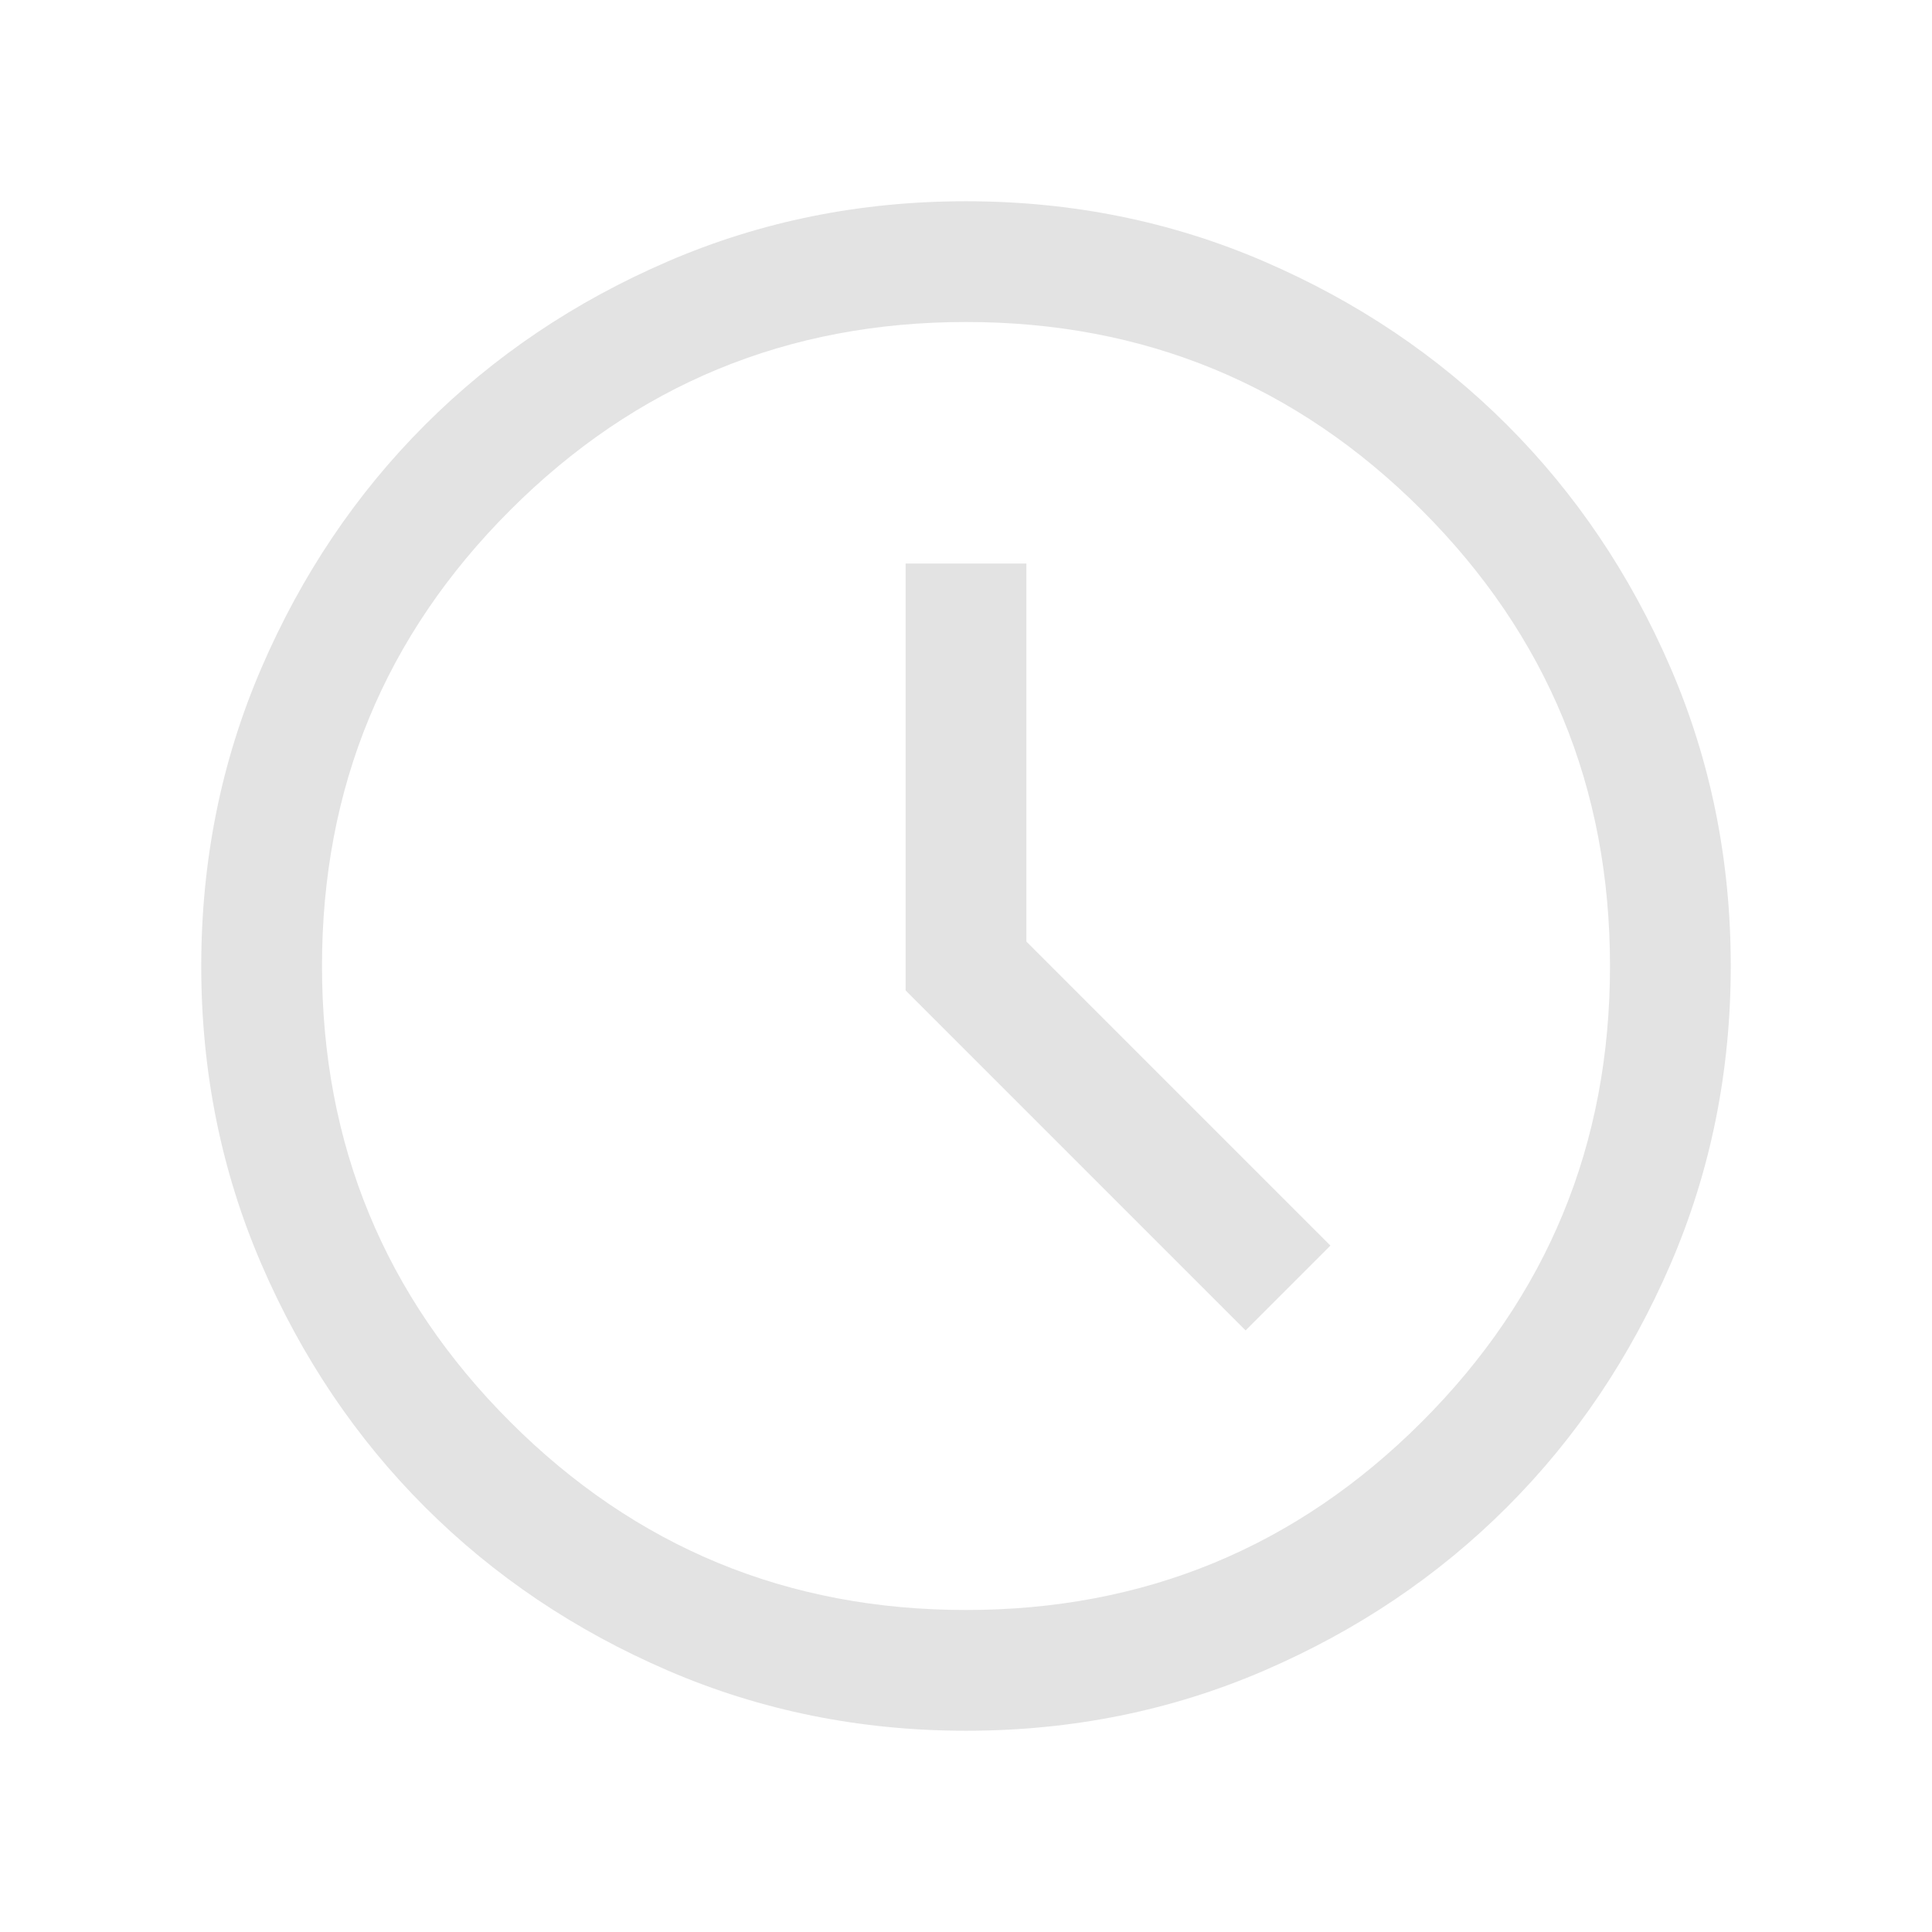
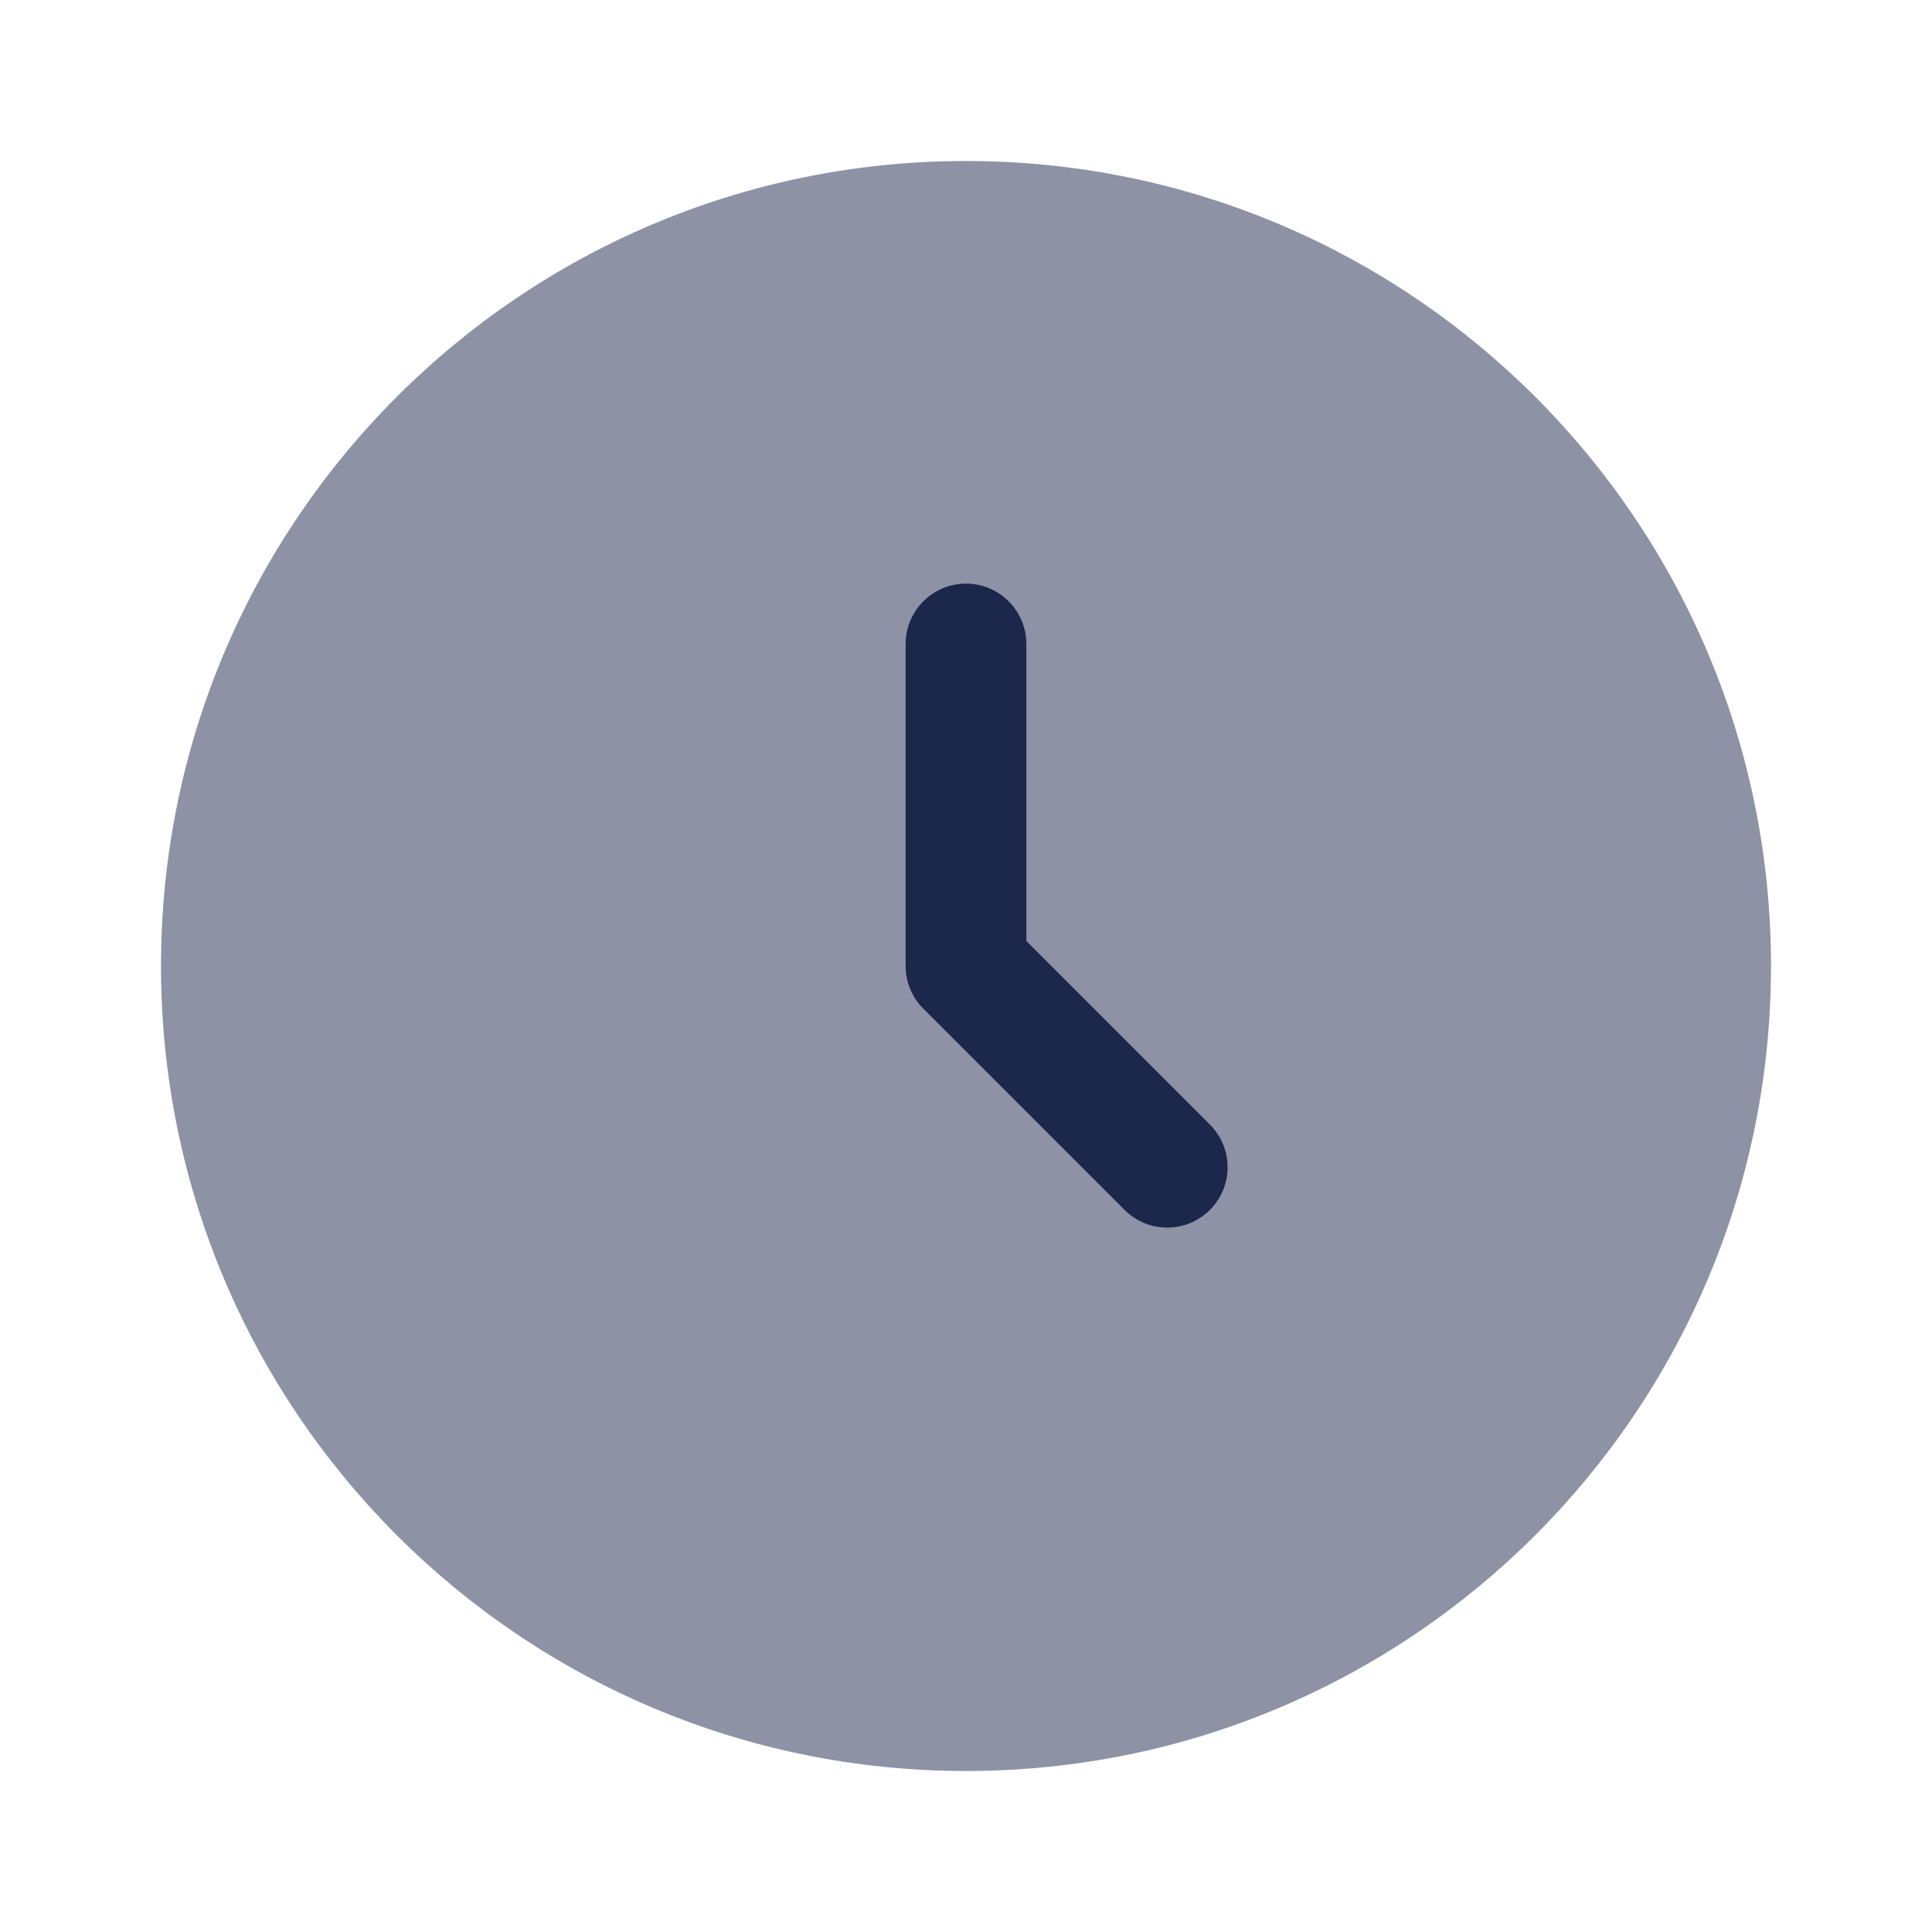
- <svg xmlns="http://www.w3.org/2000/svg" height="24px" viewBox="0 -960 960 960" width="24px" fill="#e3e3e3">
-   <path d="m618.92-298.92 42.16-42.16L510-492.16V-680h-60v212.15l168.92 168.93ZM480.07-100q-78.84 0-148.21-29.92t-120.68-81.21q-51.31-51.29-81.25-120.63Q100-401.1 100-479.93q0-78.84 29.92-148.21t81.21-120.68q51.29-51.31 120.63-81.25Q401.1-860 479.93-860q78.84 0 148.21 29.92t120.68 81.21q51.31 51.29 81.25 120.63Q860-558.9 860-480.07q0 78.84-29.92 148.21t-81.21 120.68q-51.29 51.31-120.63 81.25Q558.9-100 480.07-100ZM480-480Zm0 320q133 0 226.5-93.5T800-480q0-133-93.5-226.5T480-800q-133 0-226.5 93.5T160-480q0 133 93.5 226.5T480-160Z" />
+ <svg xmlns="http://www.w3.org/2000/svg" width="800px" height="800px" viewBox="0 0 24 24" fill="none">
+   <path opacity="0.5" d="M12 22C17.523 22 22 17.523 22 12C22 6.477 17.523 2 12 2C6.477 2 2 6.477 2 12C2 17.523 6.477 22 12 22Z" fill="#1C274C" />
+   <path fill-rule="evenodd" clip-rule="evenodd" d="M12 7.25C12.414 7.25 12.75 7.586 12.75 8V11.689L15.03 13.97C15.323 14.263 15.323 14.737 15.03 15.03C14.737 15.323 14.263 15.323 13.97 15.03L11.47 12.53C11.329 12.39 11.25 12.199 11.25 12V8C11.25 7.586 11.586 7.25 12 7.25Z" fill="#1C274C" />
</svg>
